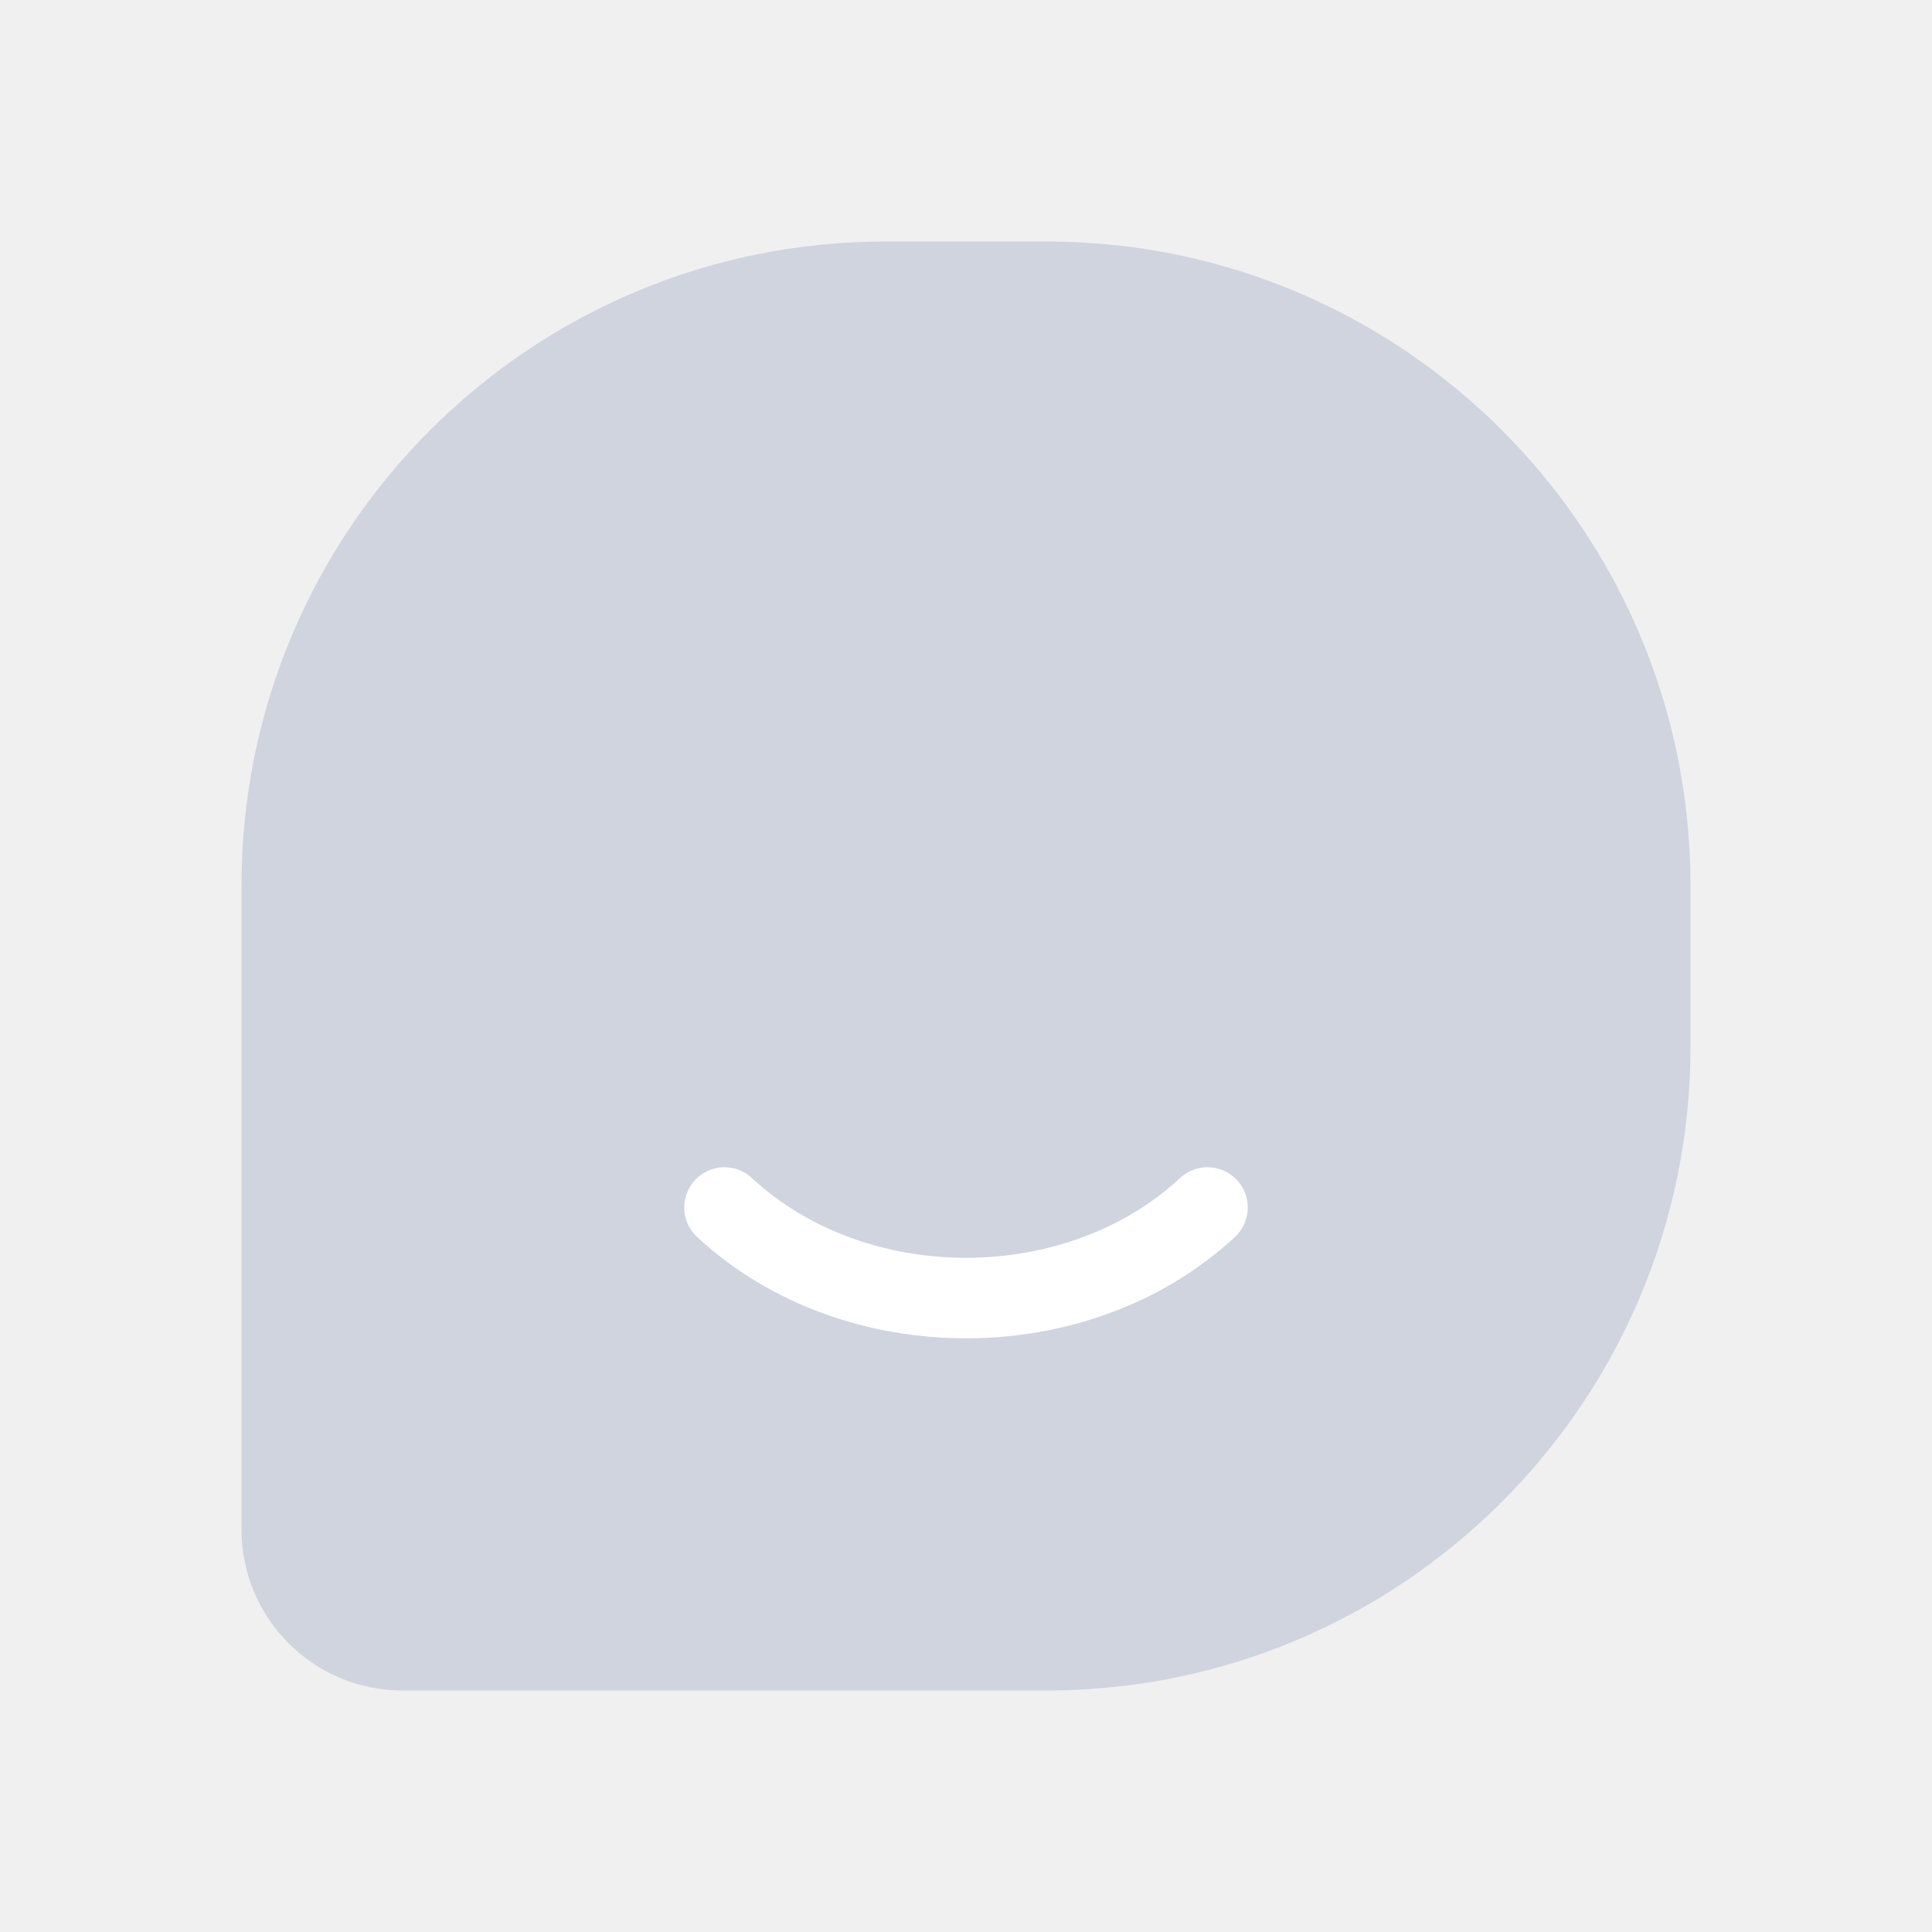
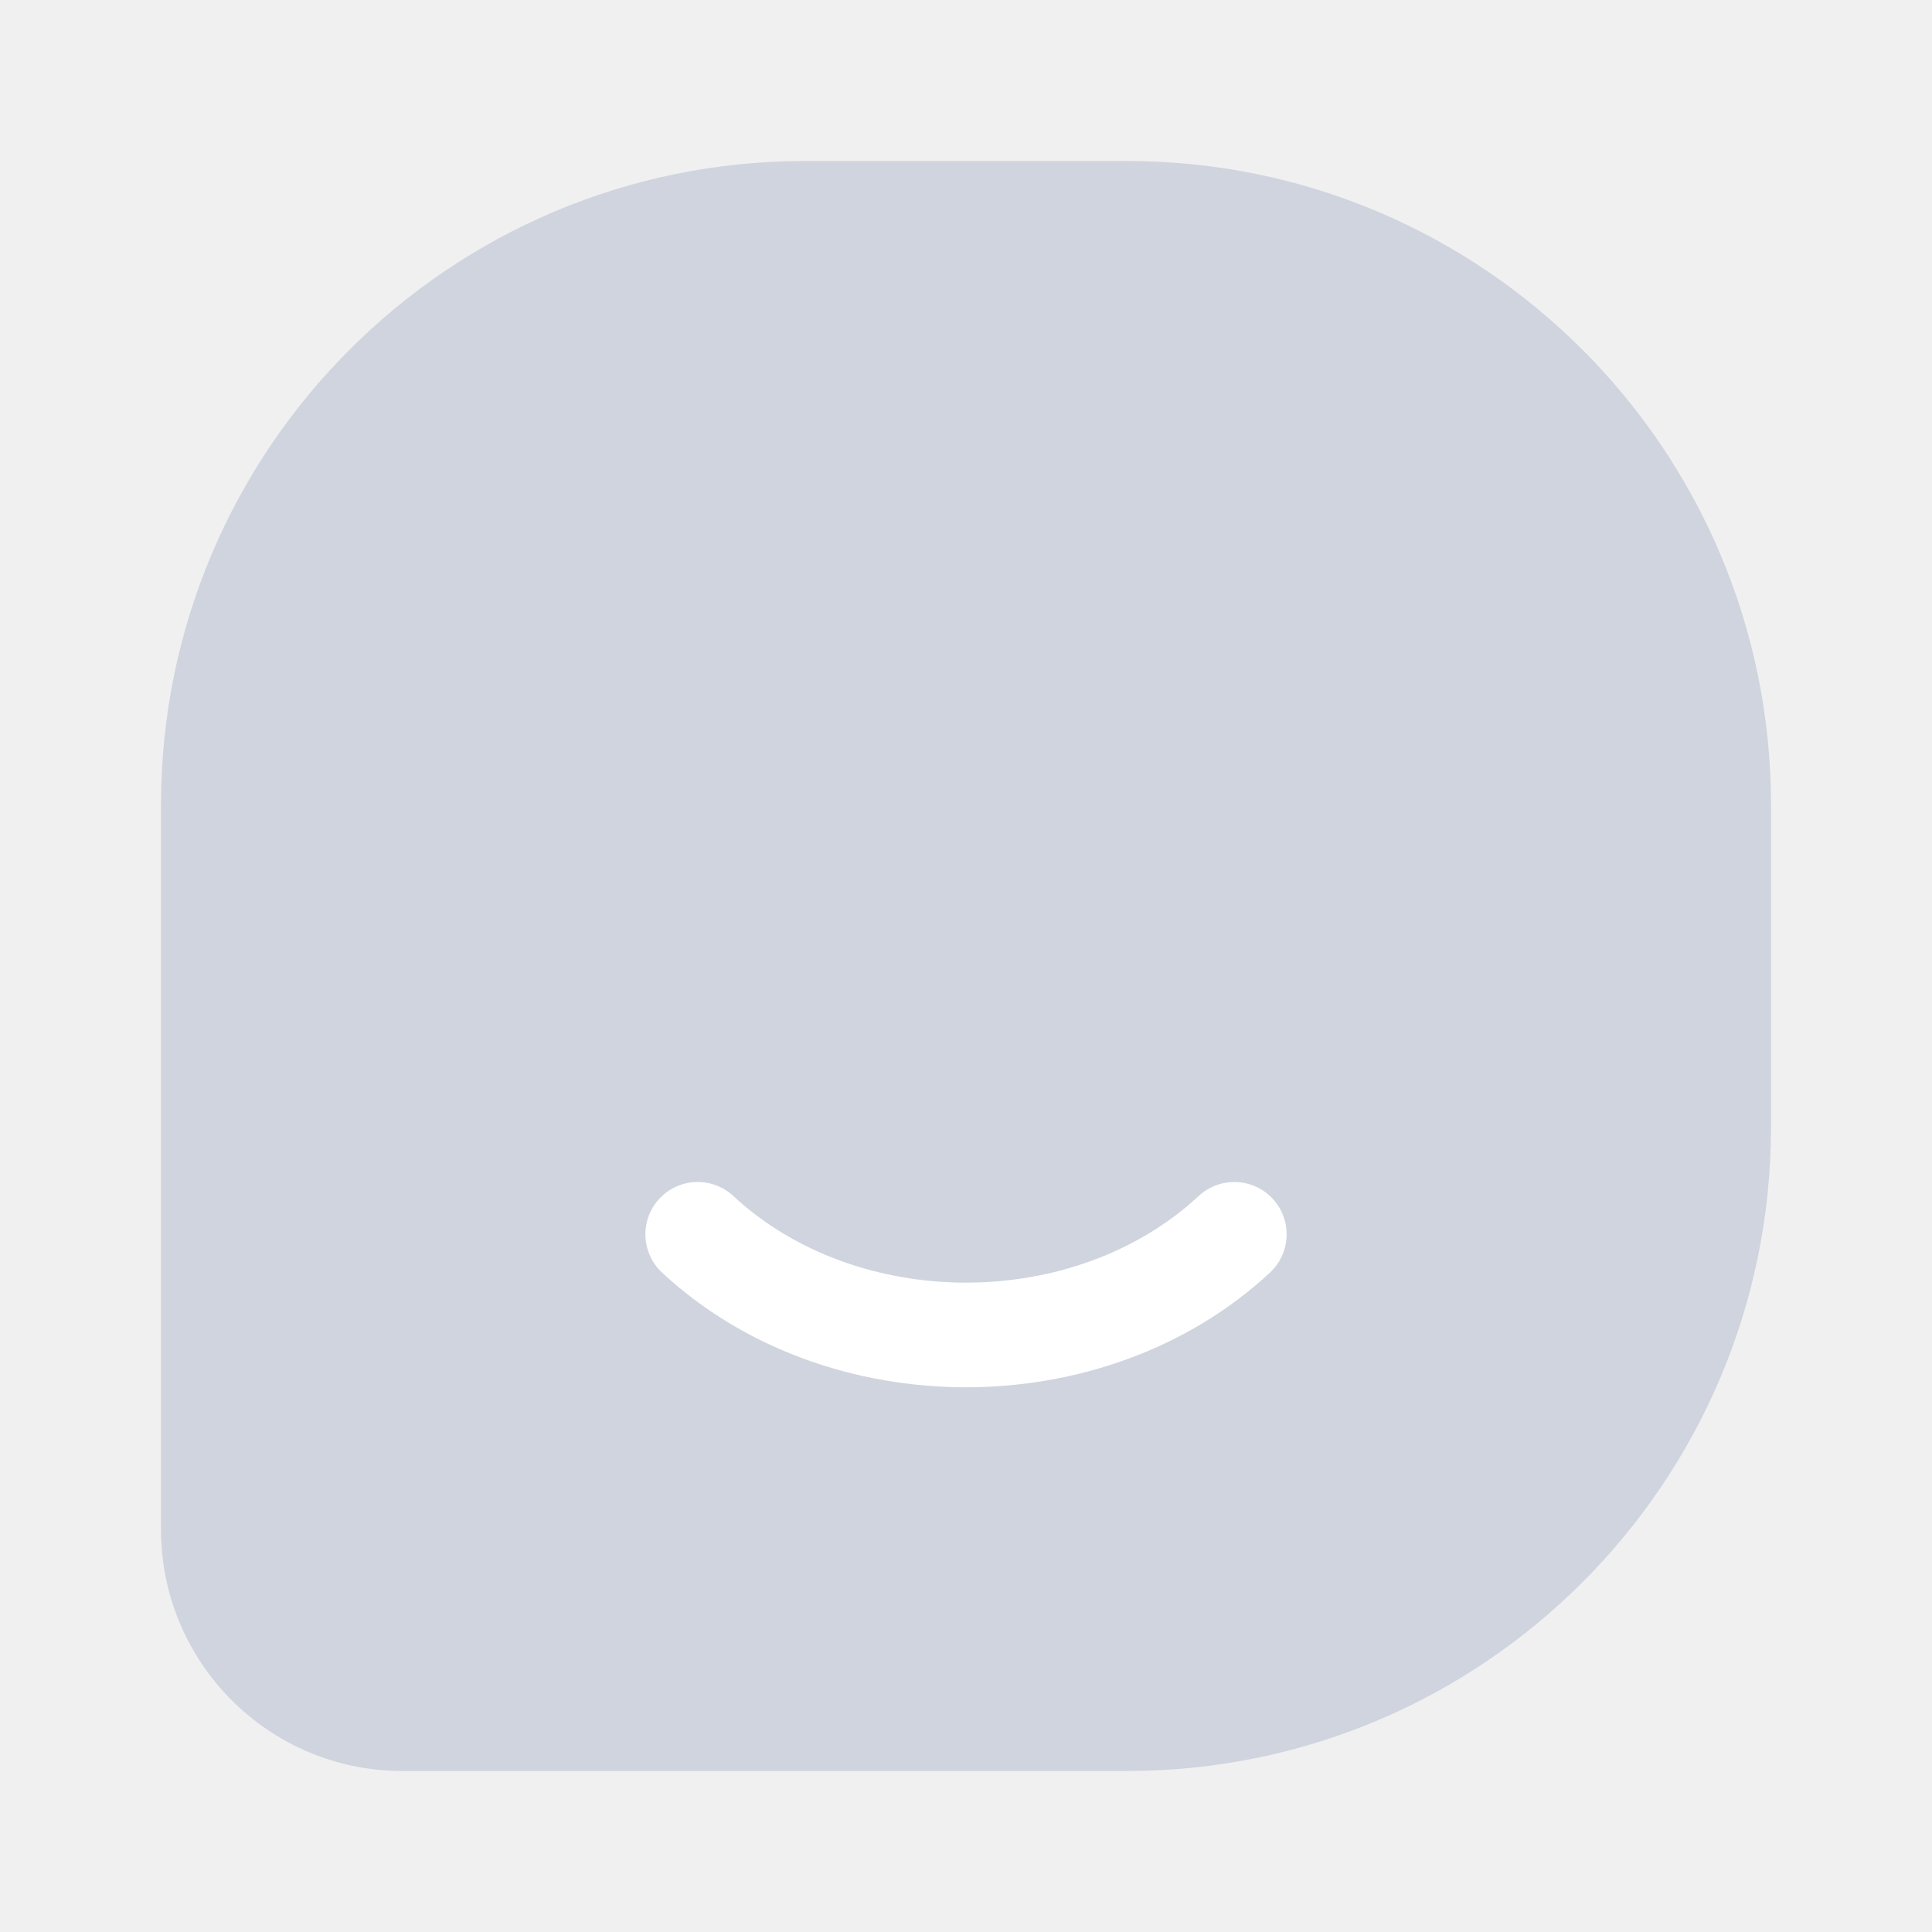
<svg xmlns="http://www.w3.org/2000/svg" width="24" height="24" viewBox="0 0 24 24" fill="none">
-   <path d="M3 11C3 6.582 6.582 3 11 3H13C17.418 3 21 6.582 21 11V13C21 17.418 17.418 21 13 21H5C3.895 21 3 20.105 3 19V11Z" fill="#CFD4DE" />
-   <path d="M9 15C10.615 16.5 13.385 16.5 15 15" stroke="white" stroke-linecap="round" />
+   <rect width="24" height="24" />
+   <path d="M2 10C2 5.582 5.582 2 10 2H14C18.418 2 22 5.582 22 10V14C22 18.418 18.418 22 14 22H5C3.343 22 2 20.657 2 19V10Z" fill="#CFD4DE" />
+   <path d="M8.667 15.333C10.462 17 13.539 17 15.333 15.333" stroke="white" stroke-width="1.3" stroke-linecap="round" />
</svg>
